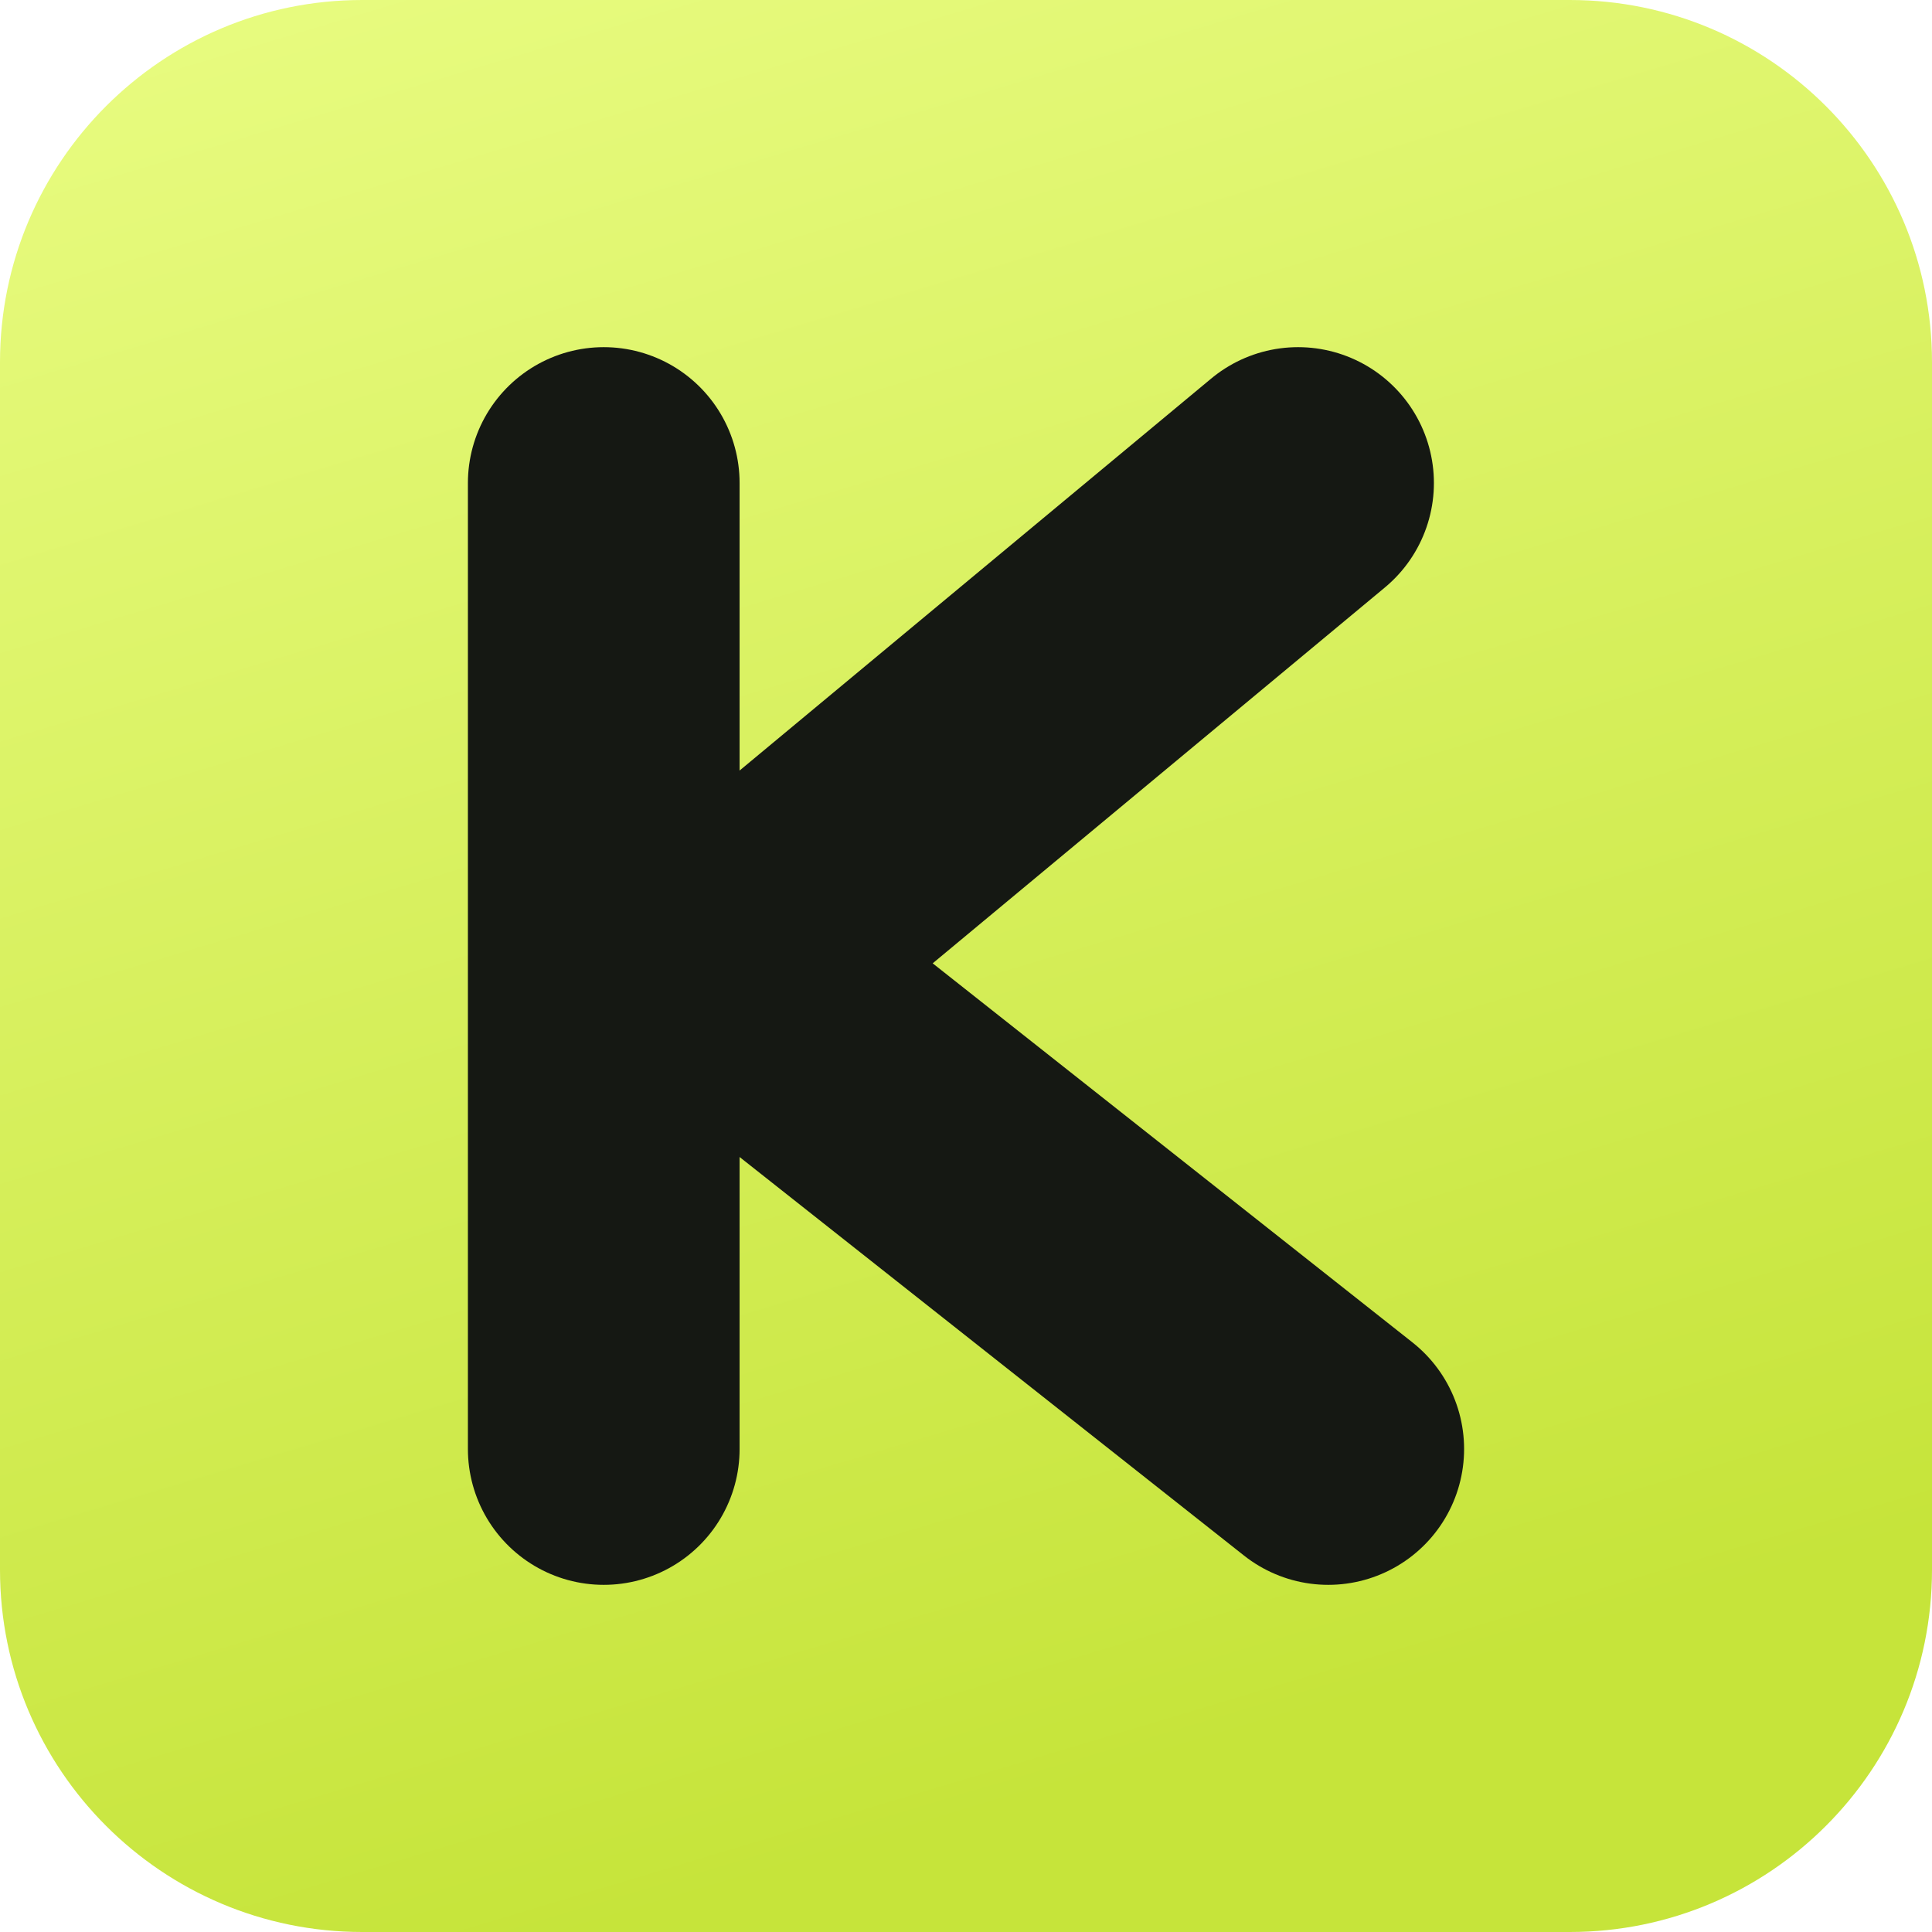
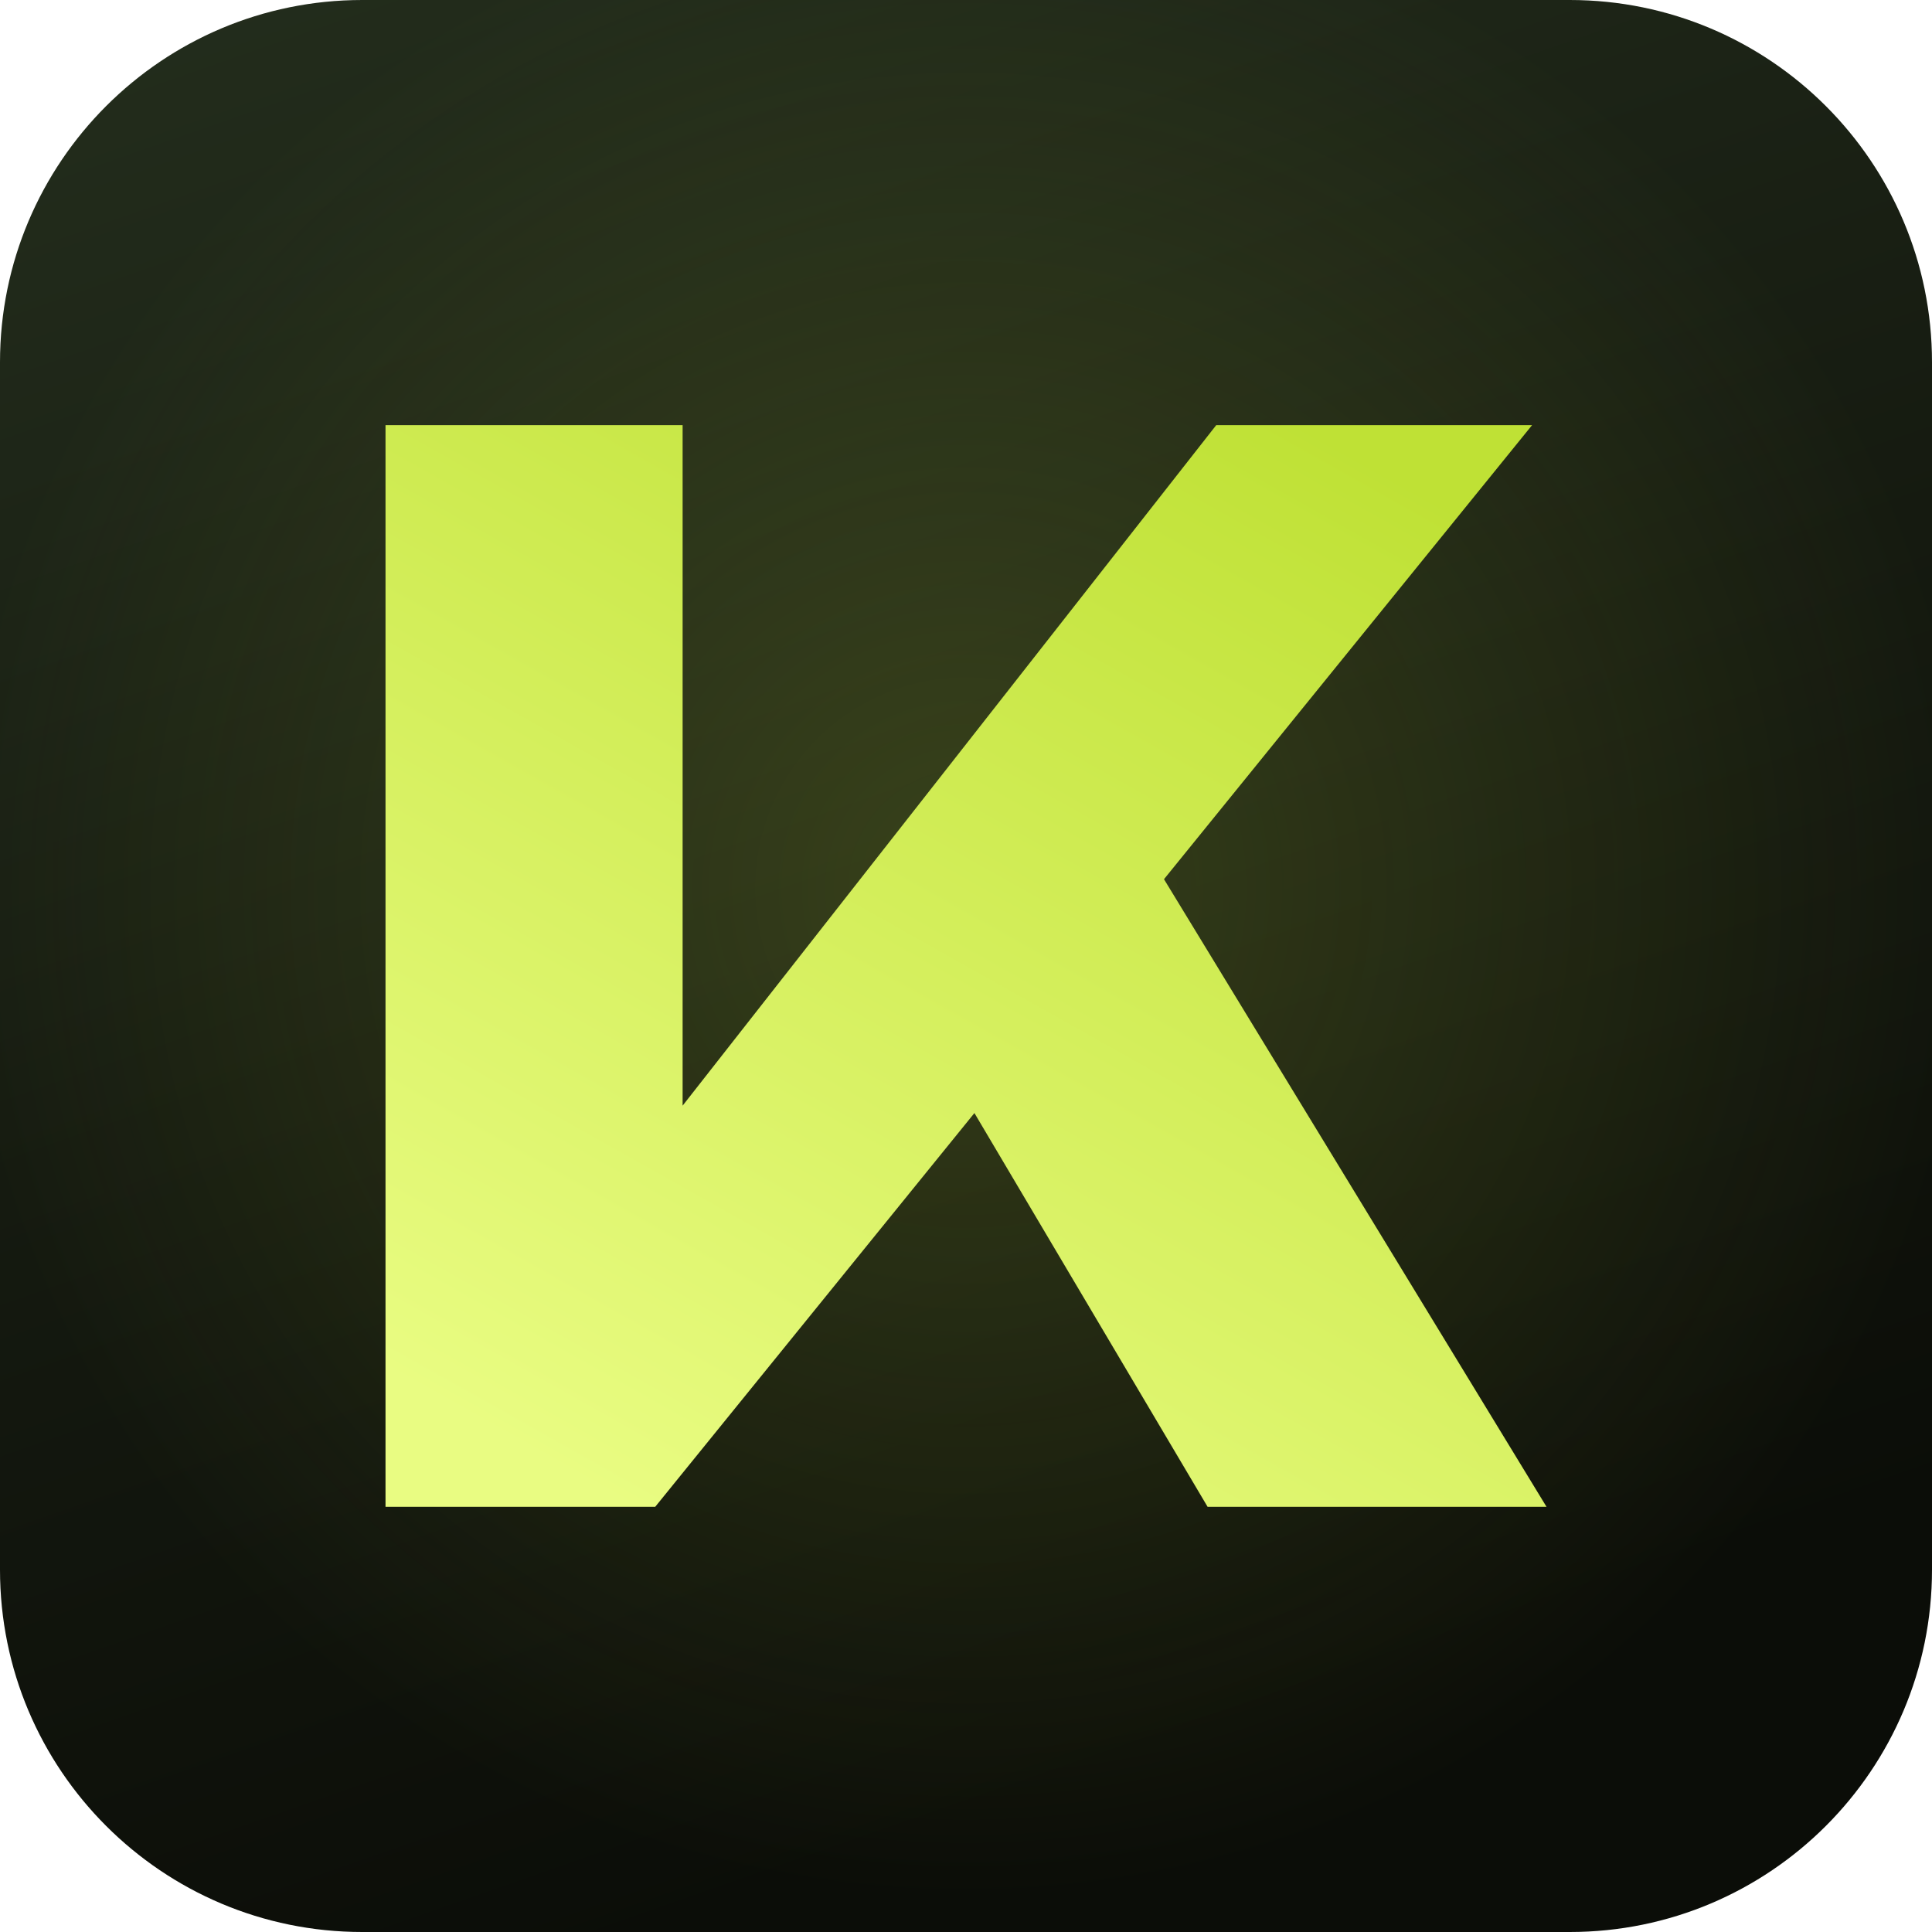
<svg xmlns="http://www.w3.org/2000/svg" viewBox="0 0 512 512" role="img" aria-label="Kamron APP">
  <defs>
-     <linearGradient id="bg" x1="0" y1="0" x2="0.3" y2="1">
+     <linearGradient id="night" x1="0" y1="0" x2="0.35" y2="1">
+       <stop offset="0" stop-color="#242e1d" />
+       <stop offset="0.55" stop-color="#151a10" />
+       <stop offset="1" stop-color="#0b0d08" />
+     </linearGradient>
+     <radialGradient id="glow" cx="0.5" cy="0.46" r="0.52">
+       <stop offset="0" stop-color="#d6f24b" stop-opacity="0.18" />
+       <stop offset="1" stop-color="#d6f24b" stop-opacity="0" />
+     </radialGradient>
+     <linearGradient id="lime" x1="0.2" y1="0" x2="0.8" y2="1">
      <stop offset="0" stop-color="#e9fc82" />
-       <stop offset="1" stop-color="#c6e43a" />
+       <stop offset="1" stop-color="#bfe135" />
    </linearGradient>
  </defs>
-   <rect width="512" height="512" rx="96" fill="url(#bg)" />
-   <g fill="none" stroke="#151813" stroke-width="72" stroke-linecap="round" stroke-linejoin="round">
-     <path d="M160 128 V384" />
-     <path d="M344 128 L190 256 L352 384" />
-   </g>
+   <rect width="512" height="512" rx="96" fill="url(#night)" />
+   <rect width="512" height="512" rx="96" fill="url(#glow)" />
+   <path transform="translate(75.41 399.32) scale(0.38221 -0.38221)" fill="url(#lime)" d="M70 0V750H276V165L221 208L646 750H865L257 0ZM428 358 580 484 875 0H640Z" />
</svg>
